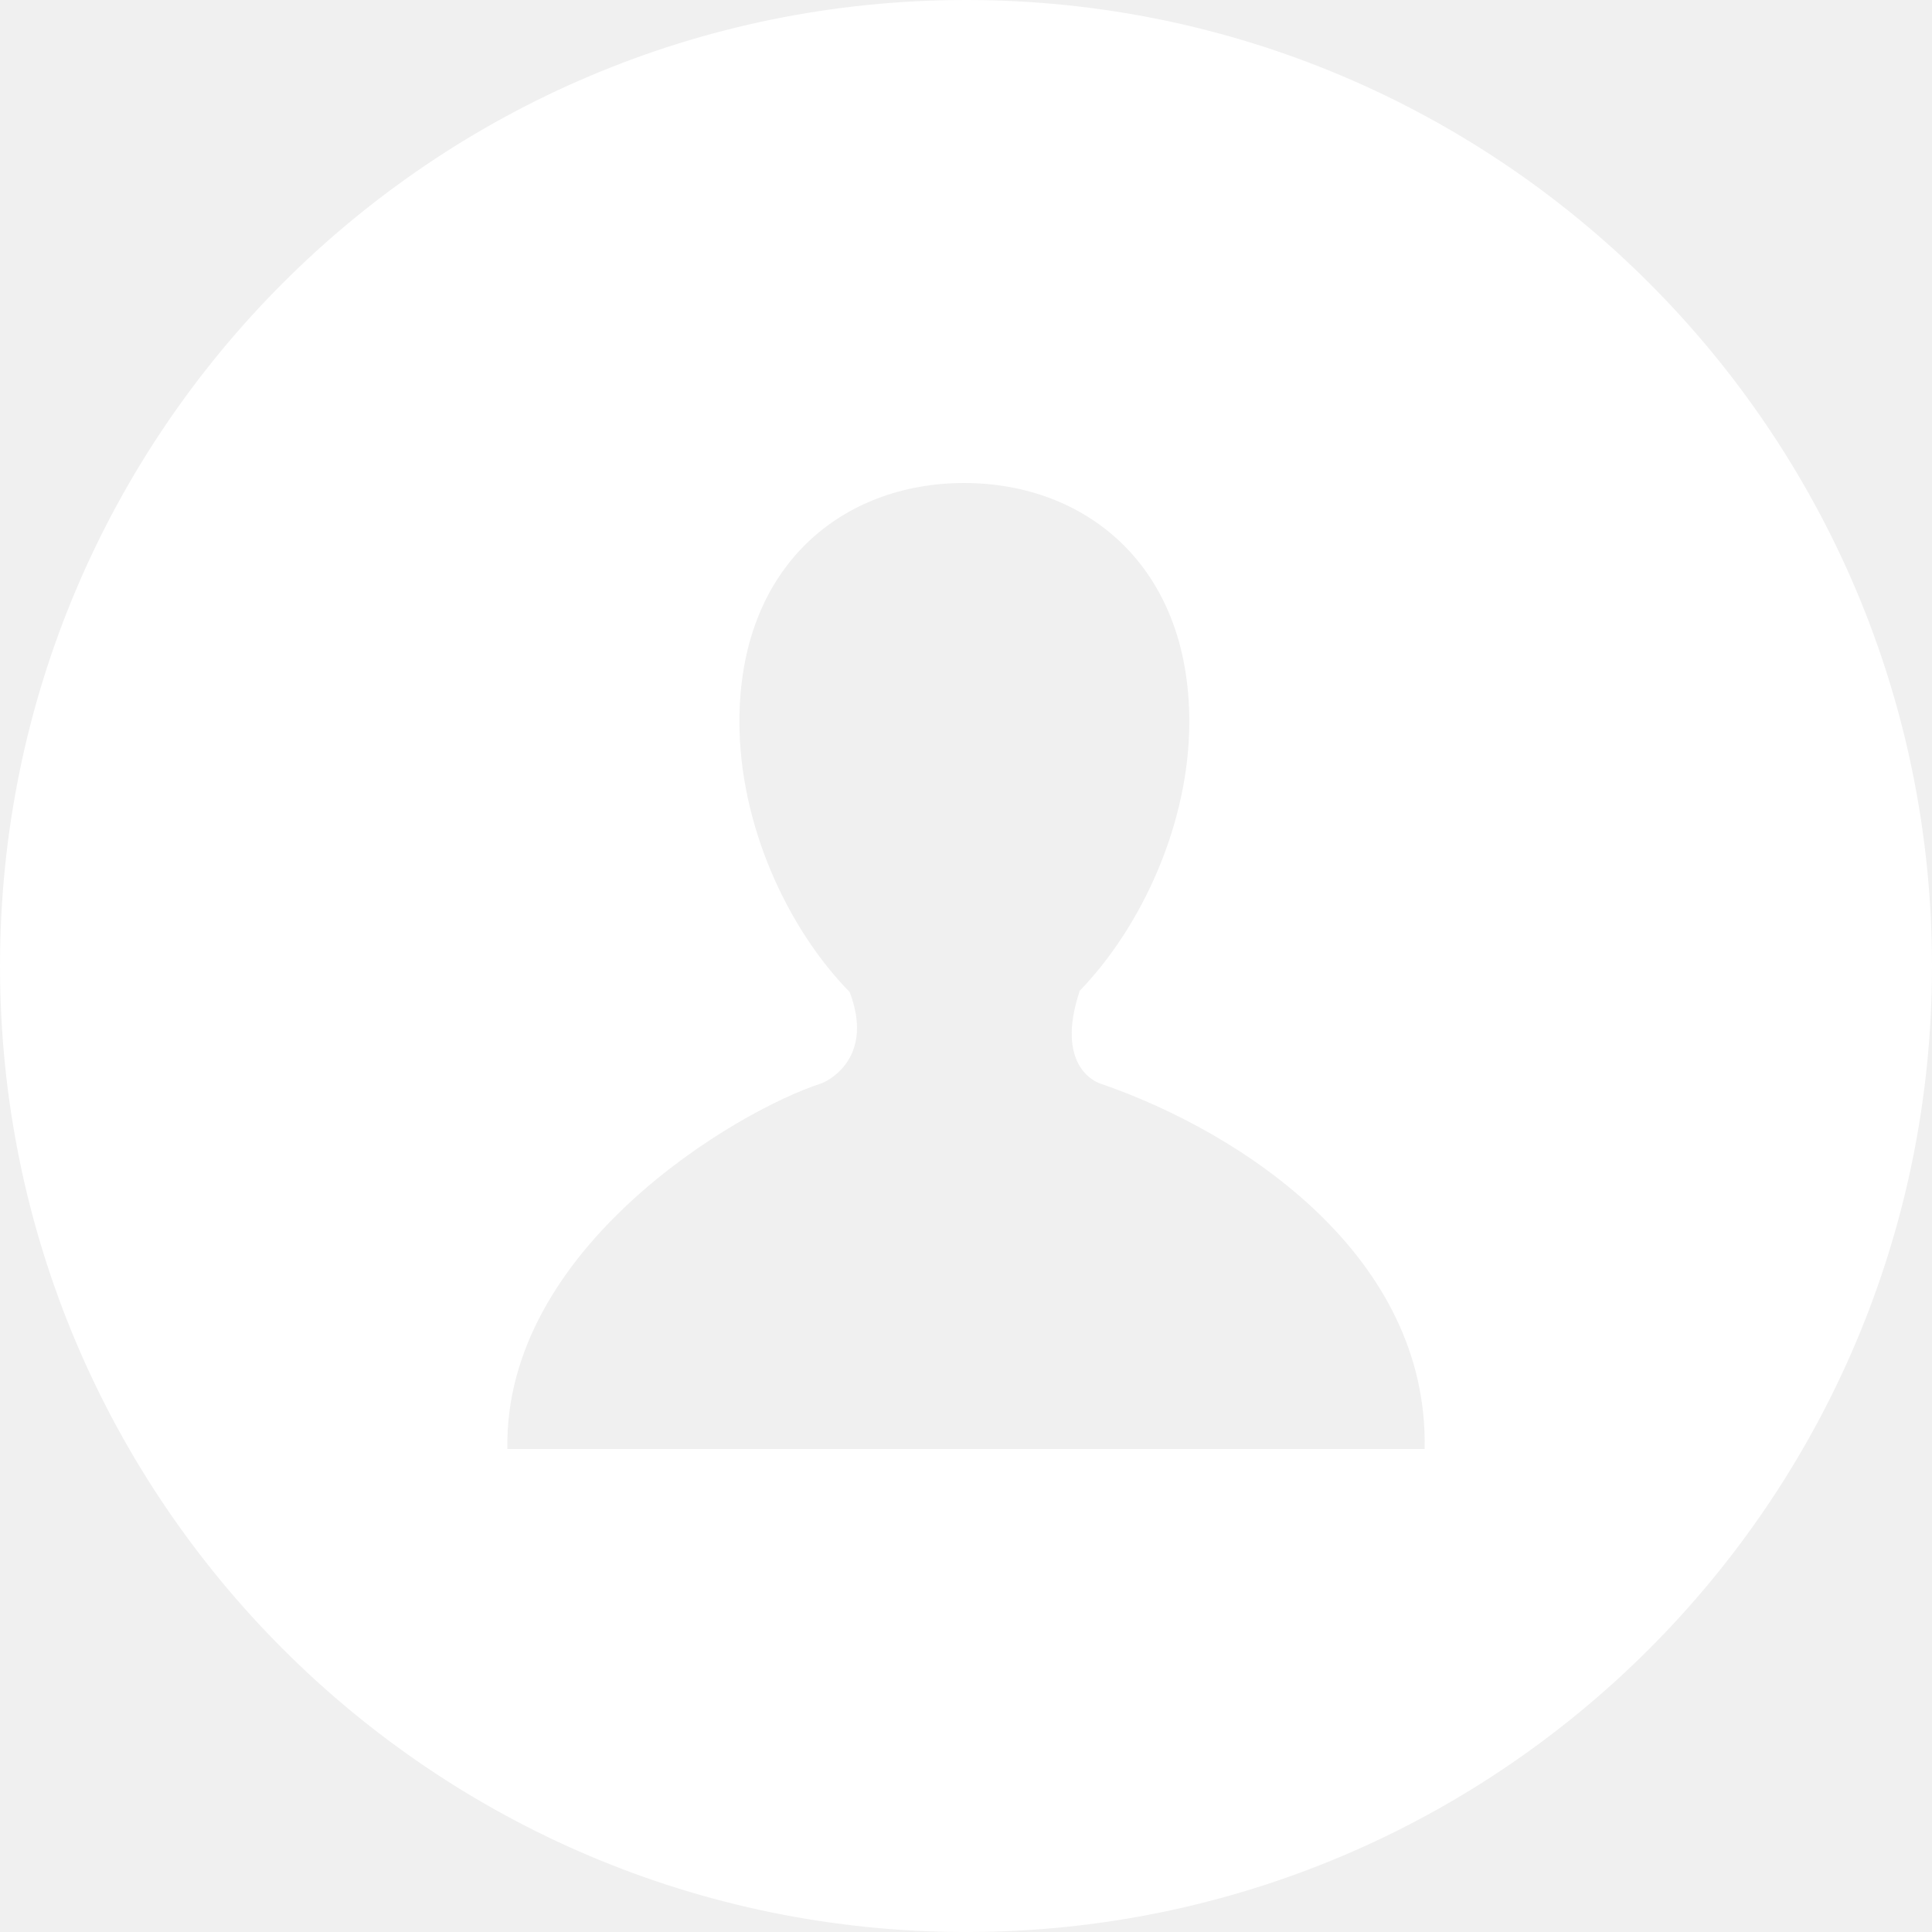
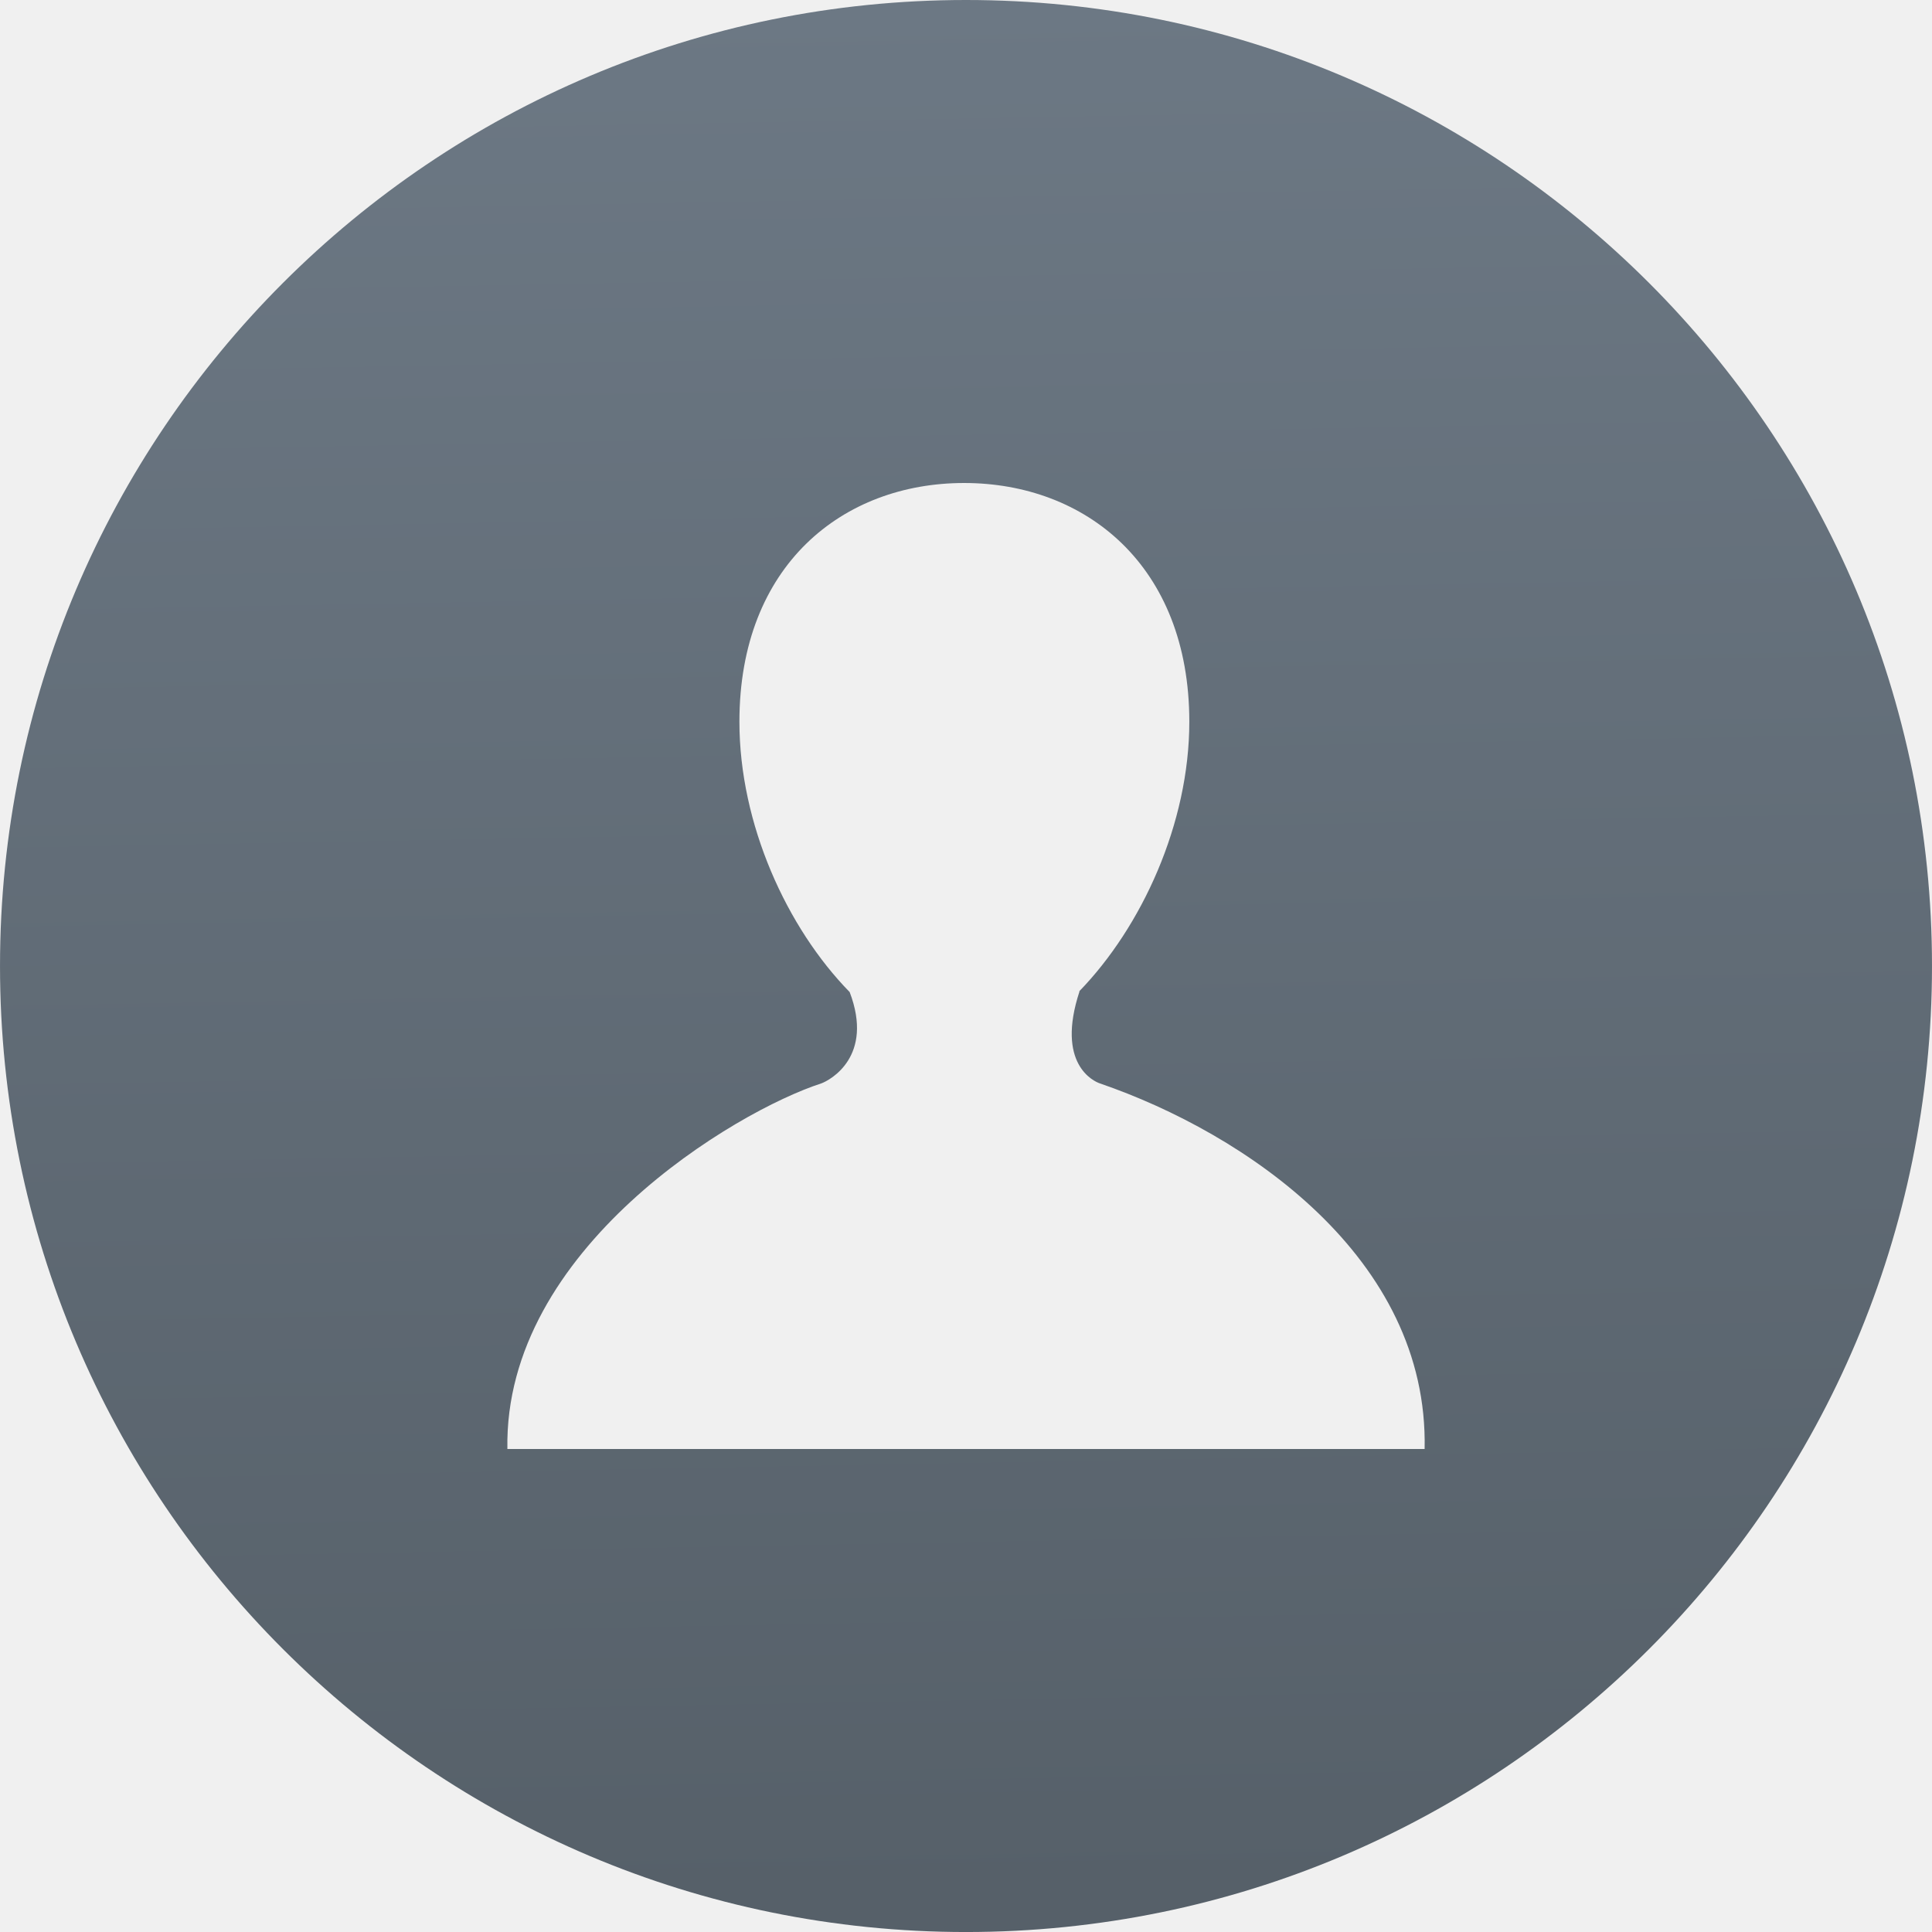
- <svg xmlns="http://www.w3.org/2000/svg" xmlns:ns1="http://www.openswatchbook.org/uri/2009/osb" width="48" height="48" id="svg5453" version="1.1">
+ <svg xmlns="http://www.w3.org/2000/svg" xmlns:ns1="http://www.openswatchbook.org/uri/2009/osb" xmlns:xlink="http://www.w3.org/1999/xlink" width="48" height="48" id="svg5453" version="1.1">
  <defs id="defs5455">
    <linearGradient id="linearGradient4207" ns1:paint="gradient">
      <stop style="stop-color:#3498db;stop-opacity:1;" offset="0" id="stop3371" />
      <stop style="stop-color:#3498db;stop-opacity:0;" offset="1" id="stop3373" />
    </linearGradient>
+     <linearGradient xlink:href="#linearGradient4227-2" id="linearGradient4361" x1="13.594" y1="37.09" x2="12.689" y2="-12.665" gradientUnits="userSpaceOnUse" />
    <linearGradient id="linearGradient4227-2">
      <stop offset="0" style="stop-color:#566069;stop-opacity:1" id="stop4229-9" />
      <stop offset="1" style="stop-color:#6c7884;stop-opacity:1" id="stop4231-4" />
-     </linearGradient>
-     <linearGradient id="linearGradient4232">
-       <stop id="stop4234-0" offset="0" style="stop-color:#3889e9;stop-opacity:1" />
-       <stop id="stop4236" offset="1" style="stop-color:#5ea5fb;stop-opacity:1" />
-     </linearGradient>
-     <linearGradient id="linearGradient4304-0">
-       <stop offset="0" style="stop-color:#dbdada;stop-opacity:1" id="stop4306-4" />
-       <stop offset="1" style="stop-color:#ffffff;stop-opacity:1" id="stop4308-9" />
-     </linearGradient>
-     <linearGradient id="linearGradient4268">
-       <stop id="stop4270" style="stop-color:#e4e2e2;stop-opacity:1" offset="0" />
-       <stop id="stop4272" style="stop-color:#fcf9f9;stop-opacity:1" offset="1" />
    </linearGradient>
  </defs>
  <g id="layer1" transform="translate(-384.5714,-499.798)">
    <g transform="matrix(1.5,0,0,1.5,-239,-282.888)" id="layer1-66" style="fill:#ffffff;fill-opacity:1">
      <g transform="translate(-13.59002,0.1920064)" id="layer1-0" style="fill:#ffffff;fill-opacity:1">
        <g style="fill:#ffffff;fill-opacity:1" id="layer1-19" transform="translate(13.59002,-0.1920064)">
          <g id="layer1-99" style="fill:#ffffff;fill-opacity:1">
            <g style="fill:#ffffff;fill-opacity:1" id="layer1-09">
              <g id="layer1-02" style="fill:#ffffff;fill-opacity:1">
                <g style="fill:#ffffff;fill-opacity:1" id="layer1-8">
                  <g id="layer1-23" style="fill:#ffffff;fill-opacity:1">
                    <g id="layer1-41" transform="matrix(1.375,0,0,1.375,-31.66068,-212.0823)" style="fill:#ffffff;fill-opacity:1">
                      <g id="g4200" transform="matrix(0.7272728,0,0,0.7272728,91.18181,149.4624)" style="fill:#ffffff;fill-opacity:1">
                        <g style="fill:#ffffff;fill-opacity:1" id="layer1-0-4" transform="translate(-93.71429,6.57149)">
                          <g style="fill:#ffffff;fill-opacity:1" transform="translate(66.86568,-5.235277)" id="layer1-2-3">
                            <g style="fill:#ffffff;fill-opacity:1" transform="translate(155.5238,20.30301)" id="g4429">
                              <g style="fill:#ffffff;fill-opacity:1" transform="matrix(0.8946295,0,0,0.8946295,18.38716,56.06336)" id="g4453">
                                <g style="fill:#ffffff;fill-opacity:1" id="g3-7" transform="matrix(0.3109332,0,0,0.3109332,196.1301,524.4987)">
                                  <g style="fill:#ffffff;fill-opacity:1" id="g5-4" transform="matrix(2.270802,0,0,2.270802,26.29883,-38.00704)">
-                                     <path id="path7-1" style="fill:#ffffff;fill-opacity:1" d="M 16.428,15.744 C 16.269,15.692 15.264,15.239 15.892,13.33 l -0.009,0 C 17.52,11.644 18.771,8.931 18.771,6.26 18.771,2.153 16.04,0 12.866,0 9.69,0 6.974,2.152 6.974,6.26 c 0,2.682 1.244,5.406 2.891,7.088 0.642,1.684 -0.506,2.309 -0.746,2.396 -2.238,0.724 -8.325,4.332 -8.229,9.586 l 24.051,0 C 25.048,20.31 20.233,17.051 16.428,15.744 Z M 38.245,12.665 A 25.33,25.33 0 0 1 12.916,37.995 25.33,25.33 0 0 1 -12.414,12.665 25.33,25.33 0 0 1 12.916,-12.665 25.33,25.33 0 0 1 38.245,12.665 Z" />
+                                     <path id="path7-1" style="fill:url(#linearGradient4361);fill-opacity:1" d="M 16.428,15.744 C 16.269,15.692 15.264,15.239 15.892,13.33 l -0.009,0 C 17.52,11.644 18.771,8.931 18.771,6.26 18.771,2.153 16.04,0 12.866,0 9.69,0 6.974,2.152 6.974,6.26 c 0,2.682 1.244,5.406 2.891,7.088 0.642,1.684 -0.506,2.309 -0.746,2.396 -2.238,0.724 -8.325,4.332 -8.229,9.586 l 24.051,0 C 25.048,20.31 20.233,17.051 16.428,15.744 Z M 38.245,12.665 A 25.33,25.33 0 0 1 12.916,37.995 25.33,25.33 0 0 1 -12.414,12.665 25.33,25.33 0 0 1 12.916,-12.665 25.33,25.33 0 0 1 38.245,12.665 Z" />
                                  </g>
                                </g>
                              </g>
                            </g>
                          </g>
                        </g>
                      </g>
                    </g>
                  </g>
                </g>
              </g>
            </g>
          </g>
        </g>
      </g>
    </g>
  </g>
</svg>
